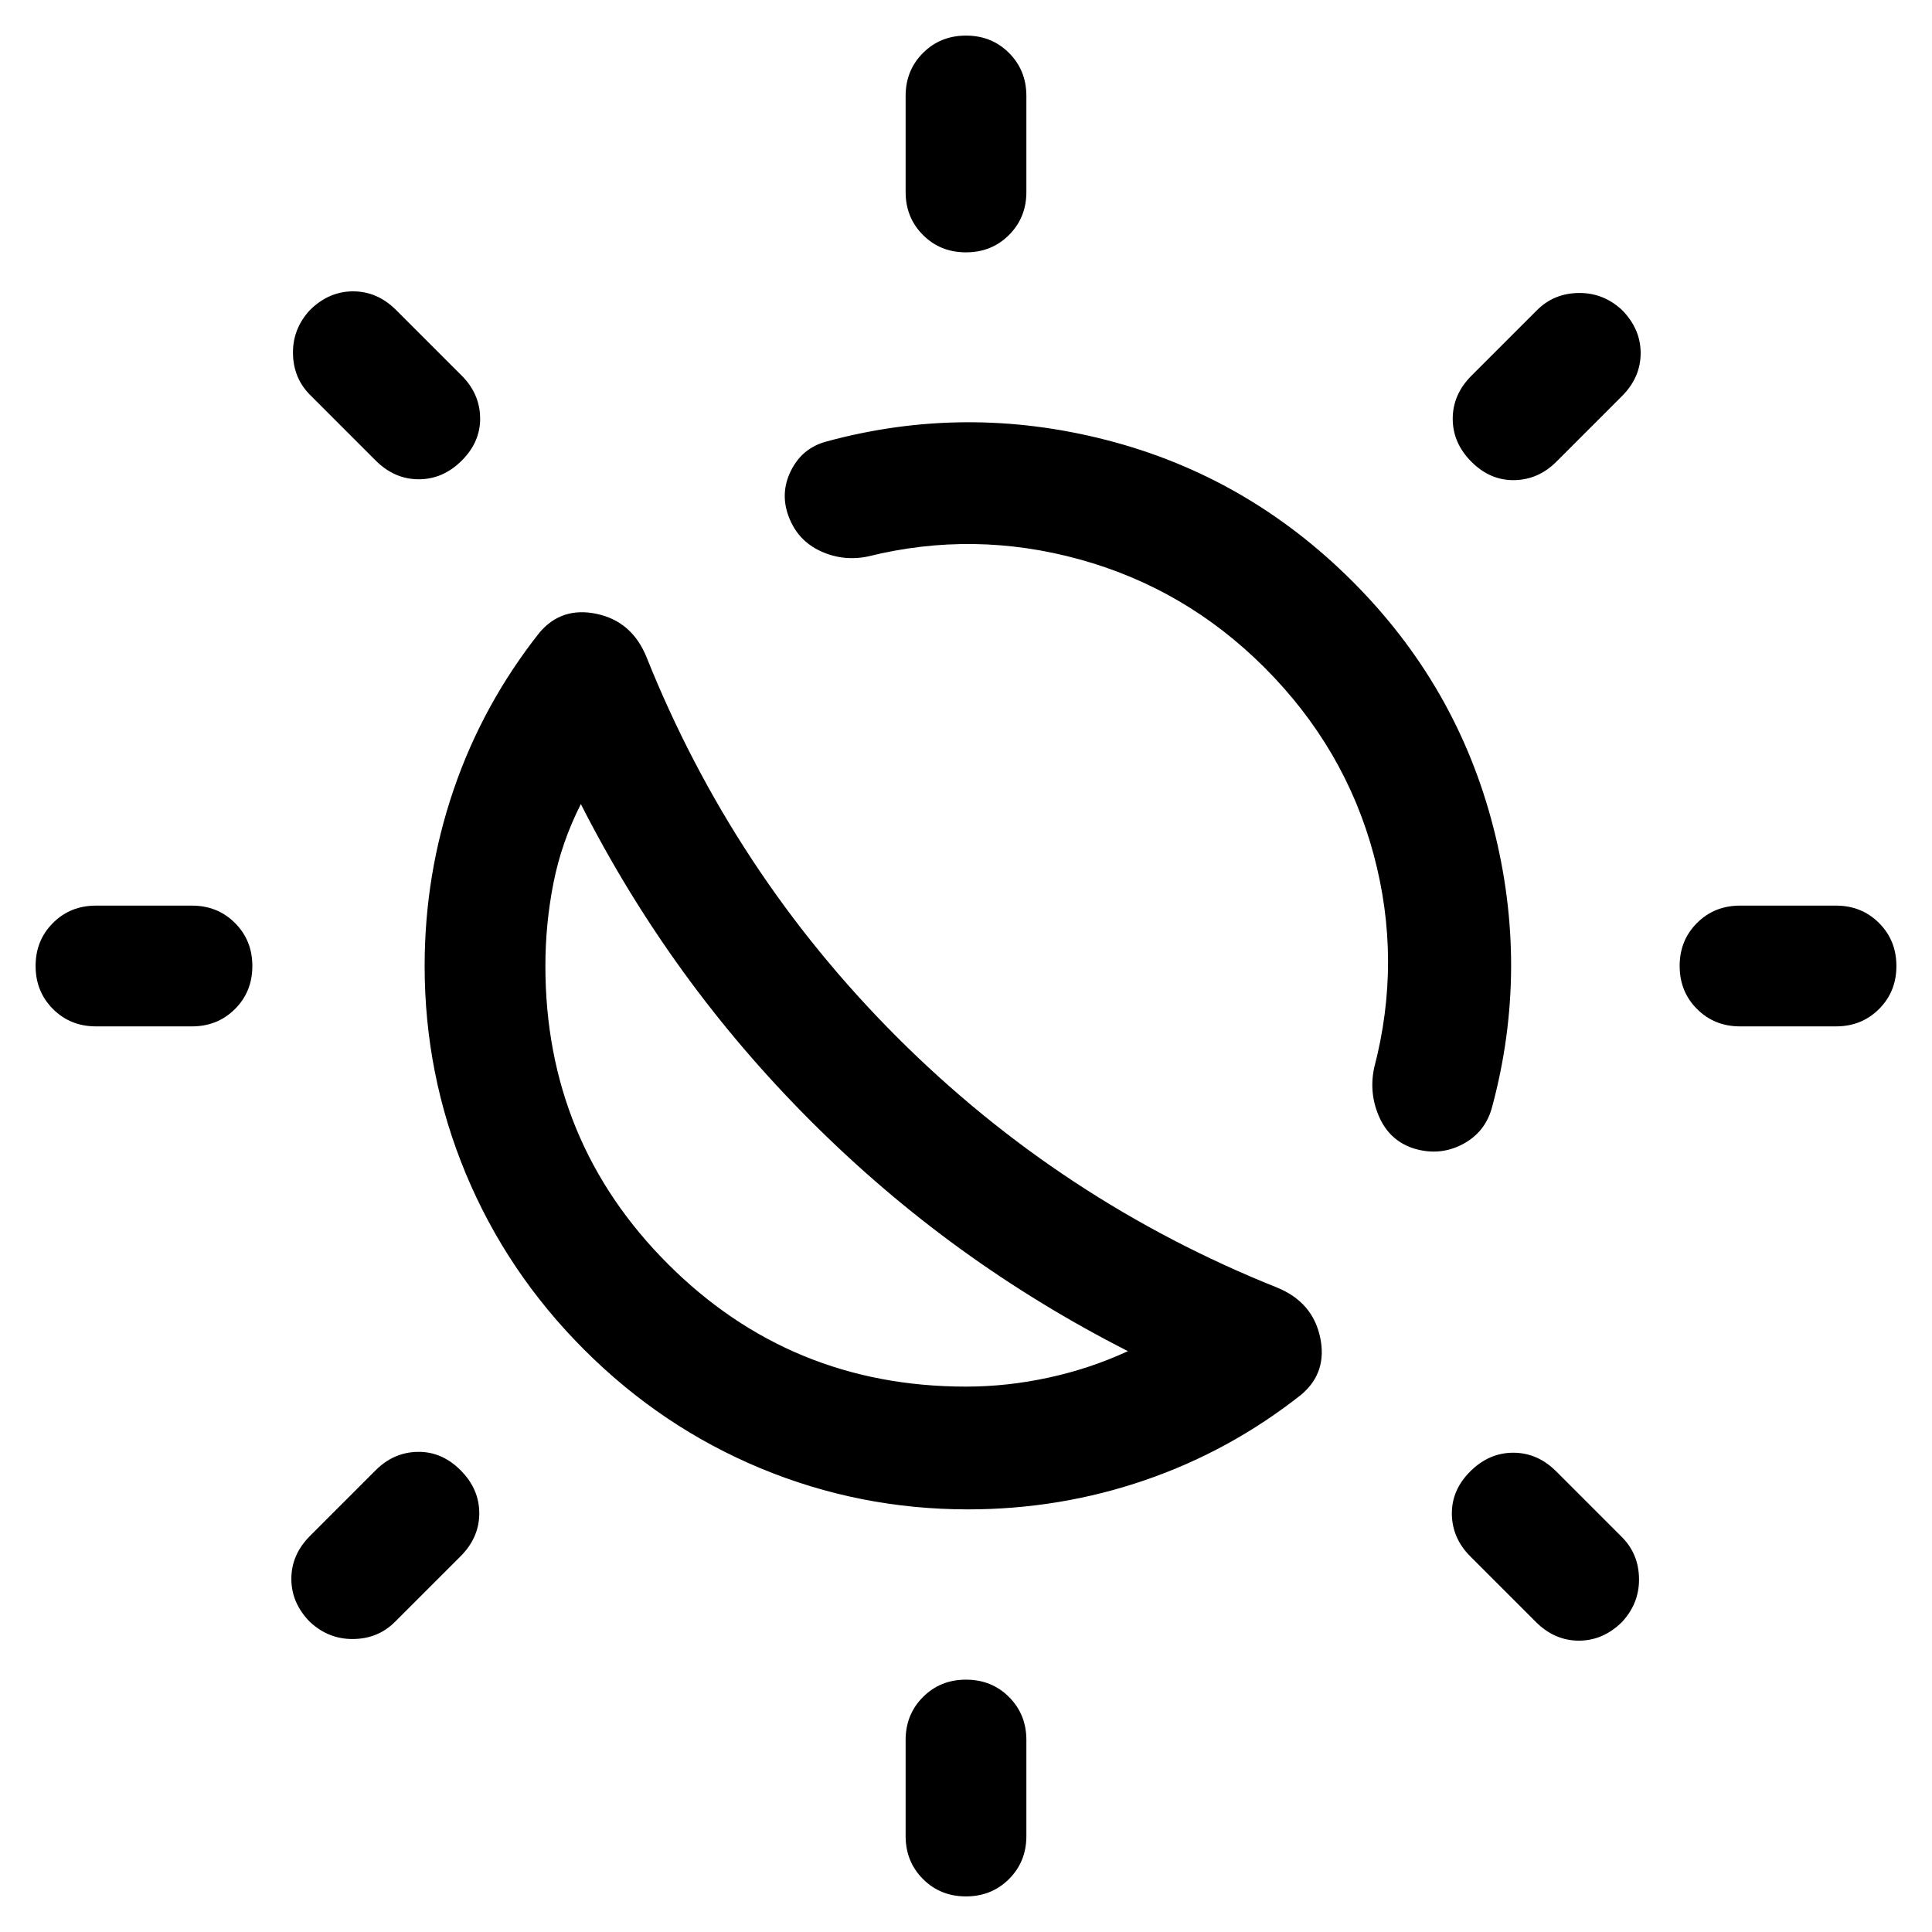
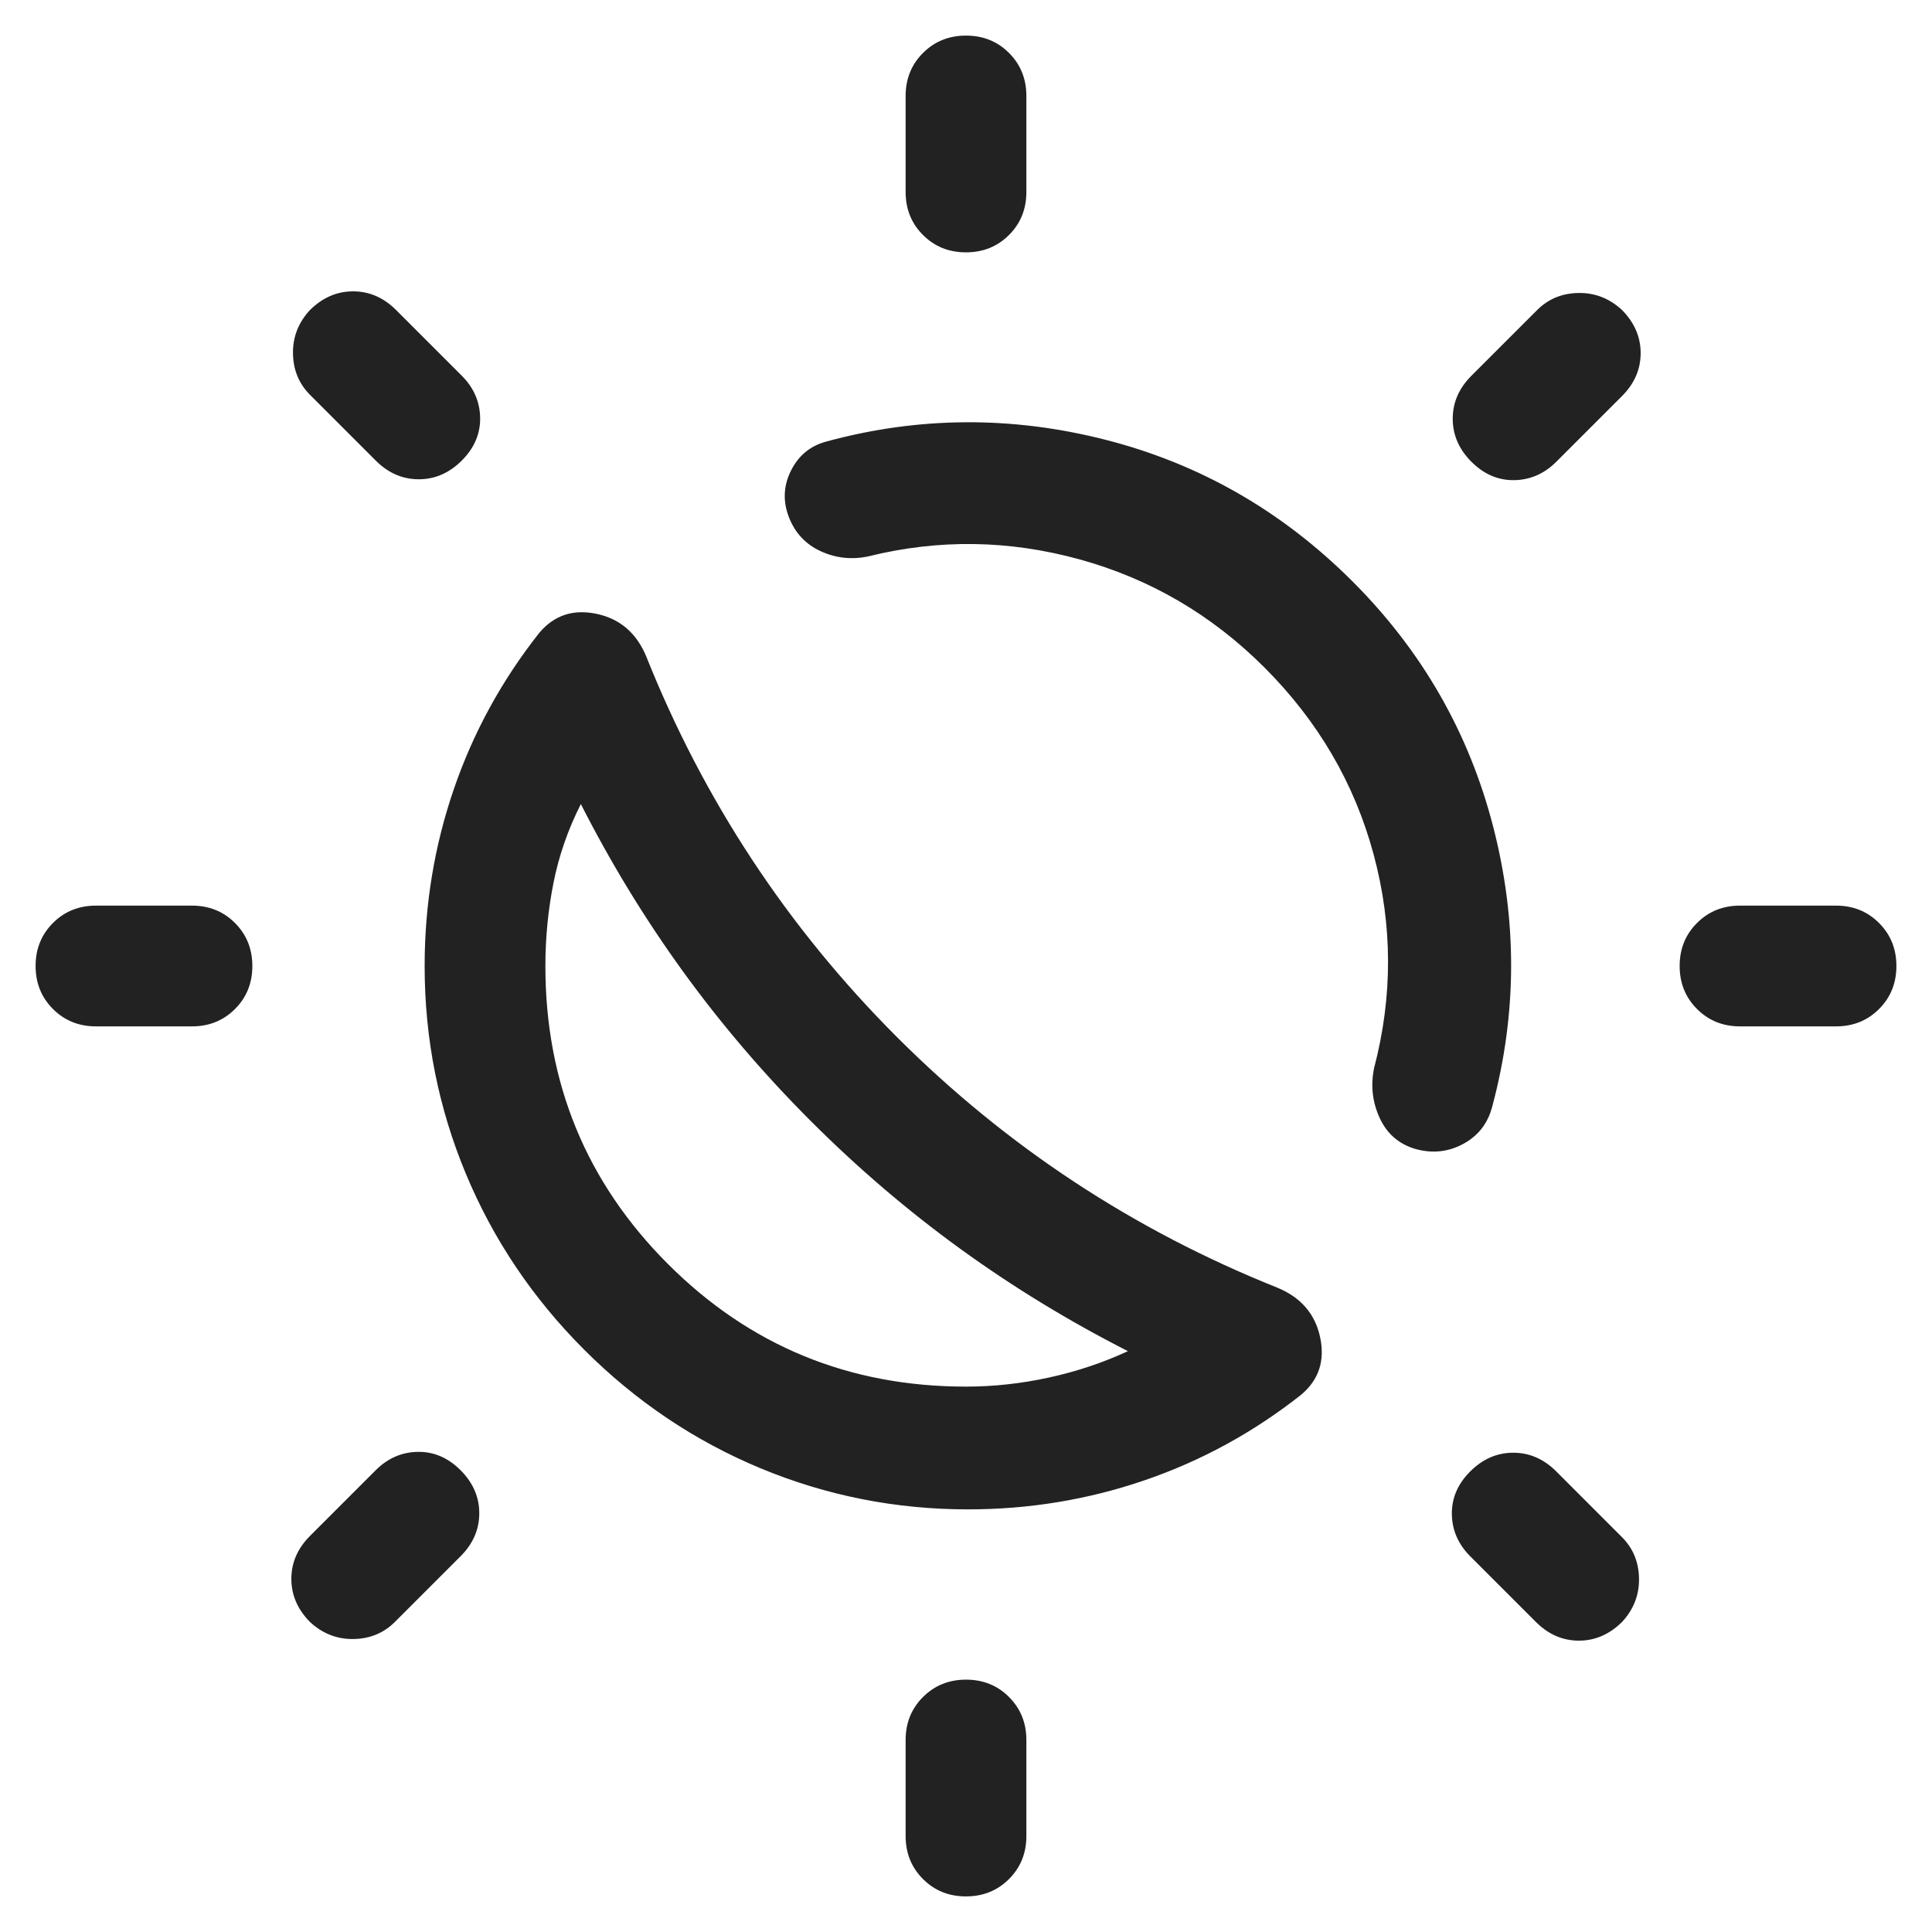
<svg xmlns="http://www.w3.org/2000/svg" height="24" viewBox="0 -960 960 960" width="24">
-   <path d="M402.92-402.92q-35.07-35.08-63.5-74.31-28.42-39.23-50.8-83.23-9.62 19-13.62 39.27-4 20.27-4 41.19 0 87.17 60.91 148.09Q392.83-271 480-271q20.54 0 41.19-4.5 20.66-4.5 39.27-13.12-44-22.38-83.23-50.8-39.23-28.43-74.31-63.5ZM481-210q-53.96 0-103.09-20.42-49.14-20.43-87.6-58.89-38.46-38.46-58.89-87.6Q211-426.04 211-480q0-45.61 14.5-87.88 14.5-42.27 42.53-77.74 11.05-13.07 28.51-9.34 17.46 3.73 24.69 21.42 21.38 53.46 52.5 100.73t71.96 88.12q40.85 40.84 88.12 71.96 47.27 31.12 100.73 52.5 17.69 7.23 21.42 24.69 3.73 17.46-9.34 28.51-35.47 28.03-77.74 42.53Q526.61-210 481-210Zm221.79-179.24q-12.07-3.78-17.35-15.5-5.29-11.72-2.67-24.49 14-53.38-.23-106.23t-54.23-92.85q-39.23-39.23-91.85-53.73-52.61-14.5-105-1.5-12.38 2.62-23.7-2.59-11.31-5.2-15.84-17.1-4.46-11.77 1.12-22.92 5.57-11.16 17.34-14.39 69-18.84 139.16-.88 70.15 17.96 122.54 70.34 51.77 51.77 69.84 121.73 18.08 69.97-.38 138.97-3.23 12.77-14.58 18.84-11.35 6.08-24.17 2.3Zm-222.8-445.37q-12.76 0-21.37-8.63-8.62-8.62-8.62-21.37v-47.7q0-12.75 8.63-21.37 8.63-8.63 21.38-8.63 12.76 0 21.37 8.63 8.62 8.62 8.62 21.37v47.7q0 12.75-8.63 21.37-8.63 8.63-21.38 8.63Zm0 816.92q-12.76 0-21.37-8.63Q450-34.94 450-47.69v-47.7q0-12.75 8.63-21.37 8.63-8.63 21.38-8.63 12.76 0 21.37 8.63 8.62 8.62 8.62 21.37v47.7q0 12.75-8.63 21.37-8.63 8.63-21.38 8.63Zm251.16-712.85q-9.3-9.31-9.3-21.38 0-12.08 9.3-21.39l32.62-32.61q8.31-8.31 20.58-8.5 12.26-.19 21.57 8.41 9.31 9.4 9.31 21.47 0 12.08-9.31 21.39l-32.61 32.61q-8.93 8.92-20.89 9.12-11.96.19-21.27-9.12ZM154.08-153.99q-9.31-9.4-9.31-21.47 0-12.08 9.31-21.39l32.61-32.61q8.93-8.92 20.89-9.12 11.96-.19 21.27 9.12 9.3 9.31 9.3 21.38 0 12.08-9.3 21.39l-32.62 32.61q-8.31 8.31-20.58 8.5-12.26.19-21.57-8.41ZM864.61-450q-12.75 0-21.37-8.63-8.63-8.63-8.63-21.38 0-12.76 8.63-21.37 8.62-8.62 21.37-8.62h47.7q12.75 0 21.37 8.63 8.63 8.63 8.63 21.38 0 12.76-8.63 21.37-8.62 8.62-21.37 8.62h-47.7Zm-816.92 0q-12.75 0-21.37-8.63-8.63-8.63-8.63-21.38 0-12.76 8.63-21.37Q34.94-510 47.69-510h47.7q12.75 0 21.37 8.63 8.63 8.63 8.63 21.38 0 12.76-8.63 21.37-8.62 8.62-21.37 8.62h-47.7Zm758.32 295.92q-9.4 9.31-21.47 9.31-12.08 0-21.39-9.31l-32.61-32.61q-8.92-8.93-9.12-20.89-.19-11.96 9.12-21.27 9.31-9.3 21.38-9.3 12.08 0 21.39 9.3l32.61 32.62q8.31 8.31 8.5 20.58.19 12.26-8.41 21.57ZM229.46-731.15q-9.31 9.3-21.38 9.3-12.08 0-21.39-9.3l-32.61-32.62q-8.31-8.31-8.5-20.58-.19-12.26 8.41-21.57 9.4-9.31 21.47-9.31 12.08 0 21.39 9.31l32.61 32.61q8.92 8.93 9.12 20.89.19 11.96-9.12 21.27Zm173.46 328.23Z" />
+   <path d="M402.92-402.92q-35.07-35.08-63.5-74.31-28.42-39.23-50.8-83.23-9.62 19-13.62 39.27-4 20.27-4 41.19 0 87.17 60.91 148.09Q392.83-271 480-271q20.54 0 41.19-4.5 20.66-4.5 39.27-13.12-44-22.38-83.23-50.8-39.23-28.43-74.31-63.5ZM481-210q-53.96 0-103.09-20.42-49.14-20.43-87.6-58.89-38.46-38.46-58.89-87.6Q211-426.04 211-480q0-45.61 14.5-87.88 14.5-42.27 42.53-77.74 11.05-13.07 28.51-9.34 17.46 3.73 24.69 21.42 21.38 53.46 52.5 100.73t71.96 88.12q40.85 40.84 88.12 71.96 47.27 31.12 100.73 52.5 17.69 7.23 21.42 24.69 3.73 17.46-9.34 28.51-35.47 28.03-77.74 42.53Q526.61-210 481-210Zm221.79-179.24q-12.07-3.78-17.35-15.5-5.29-11.72-2.67-24.49 14-53.38-.23-106.23t-54.23-92.85q-39.23-39.23-91.85-53.73-52.61-14.5-105-1.5-12.38 2.62-23.7-2.59-11.31-5.2-15.84-17.1-4.46-11.77 1.12-22.92 5.57-11.16 17.34-14.39 69-18.84 139.16-.88 70.15 17.96 122.54 70.34 51.77 51.77 69.84 121.73 18.08 69.97-.38 138.97-3.23 12.77-14.58 18.84-11.35 6.08-24.17 2.3Zm-222.8-445.37q-12.76 0-21.37-8.63-8.62-8.62-8.62-21.37v-47.7q0-12.75 8.63-21.37 8.63-8.63 21.38-8.63 12.76 0 21.37 8.63 8.62 8.62 8.62 21.37v47.7q0 12.75-8.63 21.37-8.63 8.63-21.38 8.63Zm0 816.92q-12.76 0-21.37-8.63Q450-34.94 450-47.69v-47.7q0-12.75 8.63-21.37 8.63-8.63 21.38-8.63 12.76 0 21.37 8.63 8.62 8.62 8.62 21.37v47.7q0 12.75-8.63 21.37-8.63 8.63-21.38 8.63Zm251.16-712.85q-9.3-9.31-9.3-21.38 0-12.08 9.3-21.39l32.62-32.61q8.31-8.31 20.58-8.5 12.26-.19 21.57 8.41 9.31 9.4 9.31 21.47 0 12.08-9.31 21.39l-32.61 32.61q-8.93 8.92-20.89 9.12-11.96.19-21.27-9.12ZM154.08-153.99q-9.31-9.4-9.31-21.47 0-12.08 9.31-21.39l32.61-32.61q8.93-8.92 20.89-9.12 11.96-.19 21.27 9.12 9.3 9.31 9.3 21.38 0 12.08-9.3 21.39l-32.62 32.61q-8.31 8.31-20.58 8.5-12.26.19-21.57-8.41ZM864.61-450q-12.75 0-21.37-8.63-8.63-8.63-8.63-21.38 0-12.76 8.63-21.37 8.62-8.62 21.37-8.62h47.7q12.75 0 21.37 8.63 8.63 8.63 8.63 21.38 0 12.76-8.63 21.37-8.62 8.62-21.37 8.62h-47.7Zm-816.92 0q-12.75 0-21.37-8.63-8.63-8.63-8.63-21.38 0-12.76 8.63-21.37Q34.94-510 47.69-510h47.7q12.75 0 21.37 8.63 8.63 8.63 8.63 21.38 0 12.76-8.63 21.37-8.62 8.62-21.37 8.62h-47.7Zm758.32 295.92q-9.4 9.31-21.47 9.31-12.08 0-21.39-9.31l-32.61-32.61q-8.92-8.93-9.12-20.89-.19-11.96 9.12-21.27 9.31-9.3 21.38-9.3 12.08 0 21.39 9.3l32.61 32.62q8.31 8.31 8.5 20.58.19 12.26-8.41 21.57ZM229.46-731.15q-9.31 9.3-21.38 9.3-12.08 0-21.39-9.3l-32.61-32.62q-8.31-8.31-8.5-20.58-.19-12.26 8.41-21.57 9.4-9.31 21.47-9.31 12.08 0 21.39 9.31l32.61 32.61q8.92 8.93 9.12 20.89.19 11.96-9.12 21.27Zm173.46 328.23Z" fill="#222222" />
</svg>
